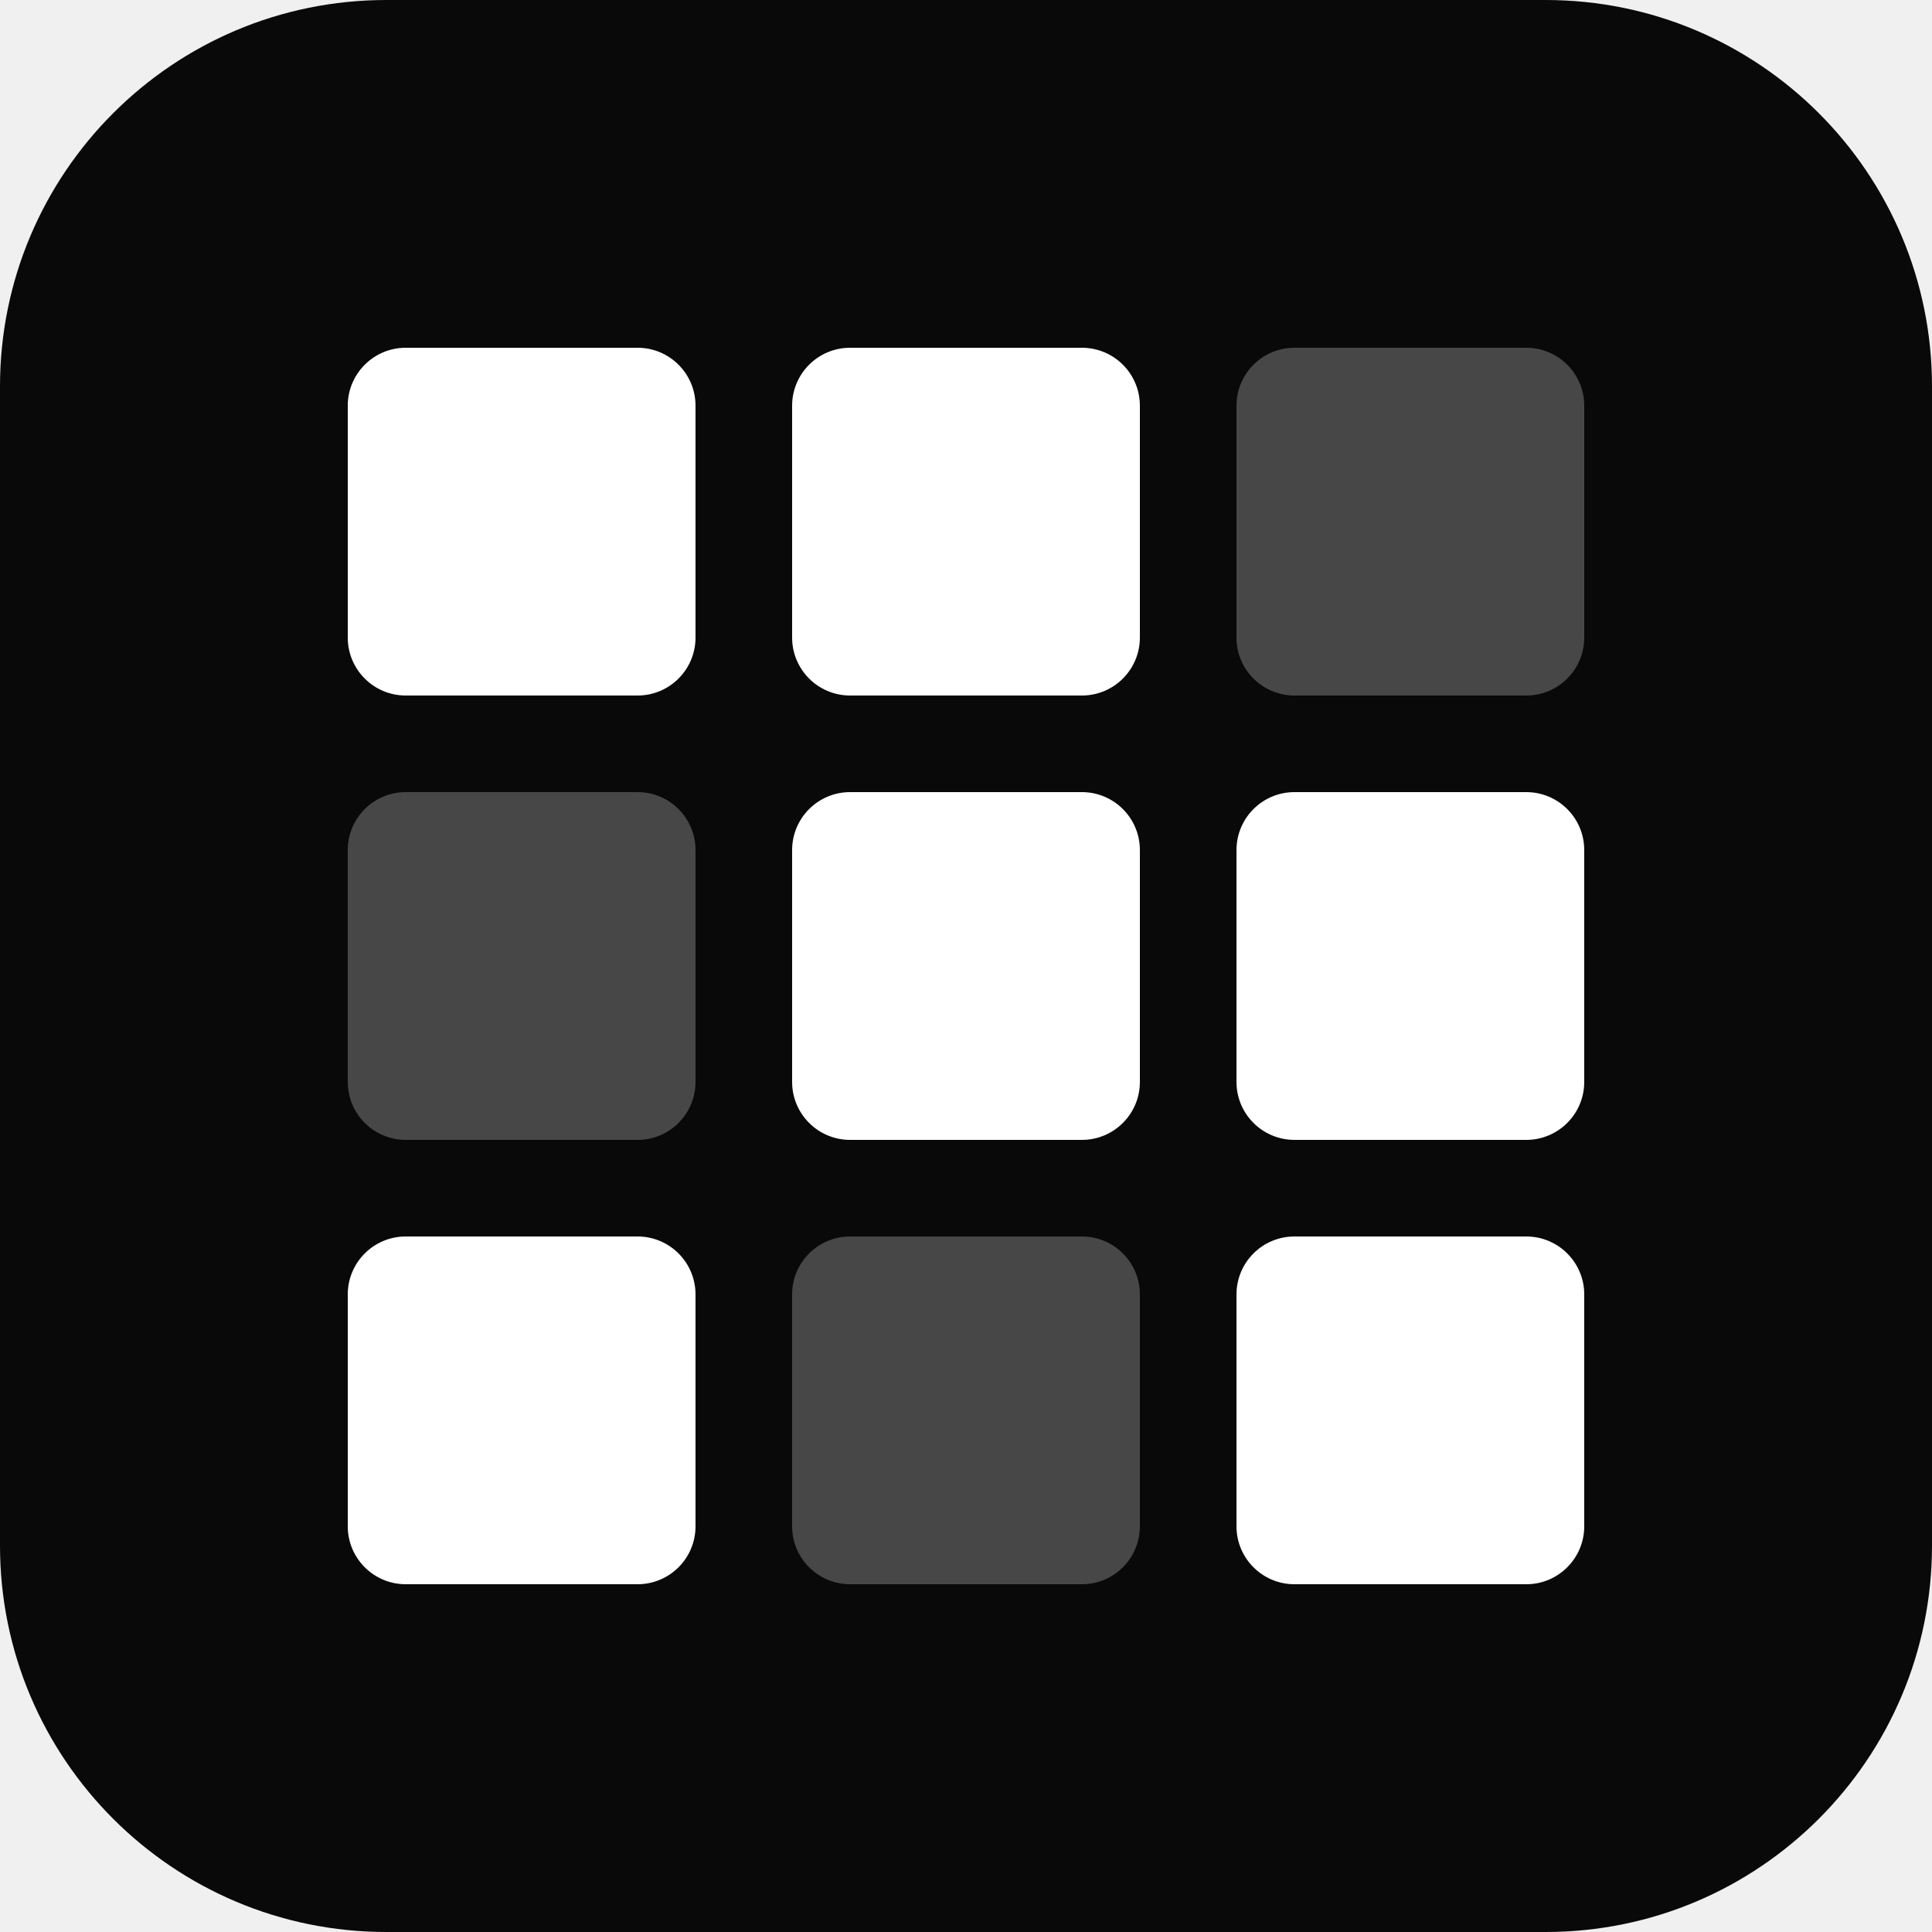
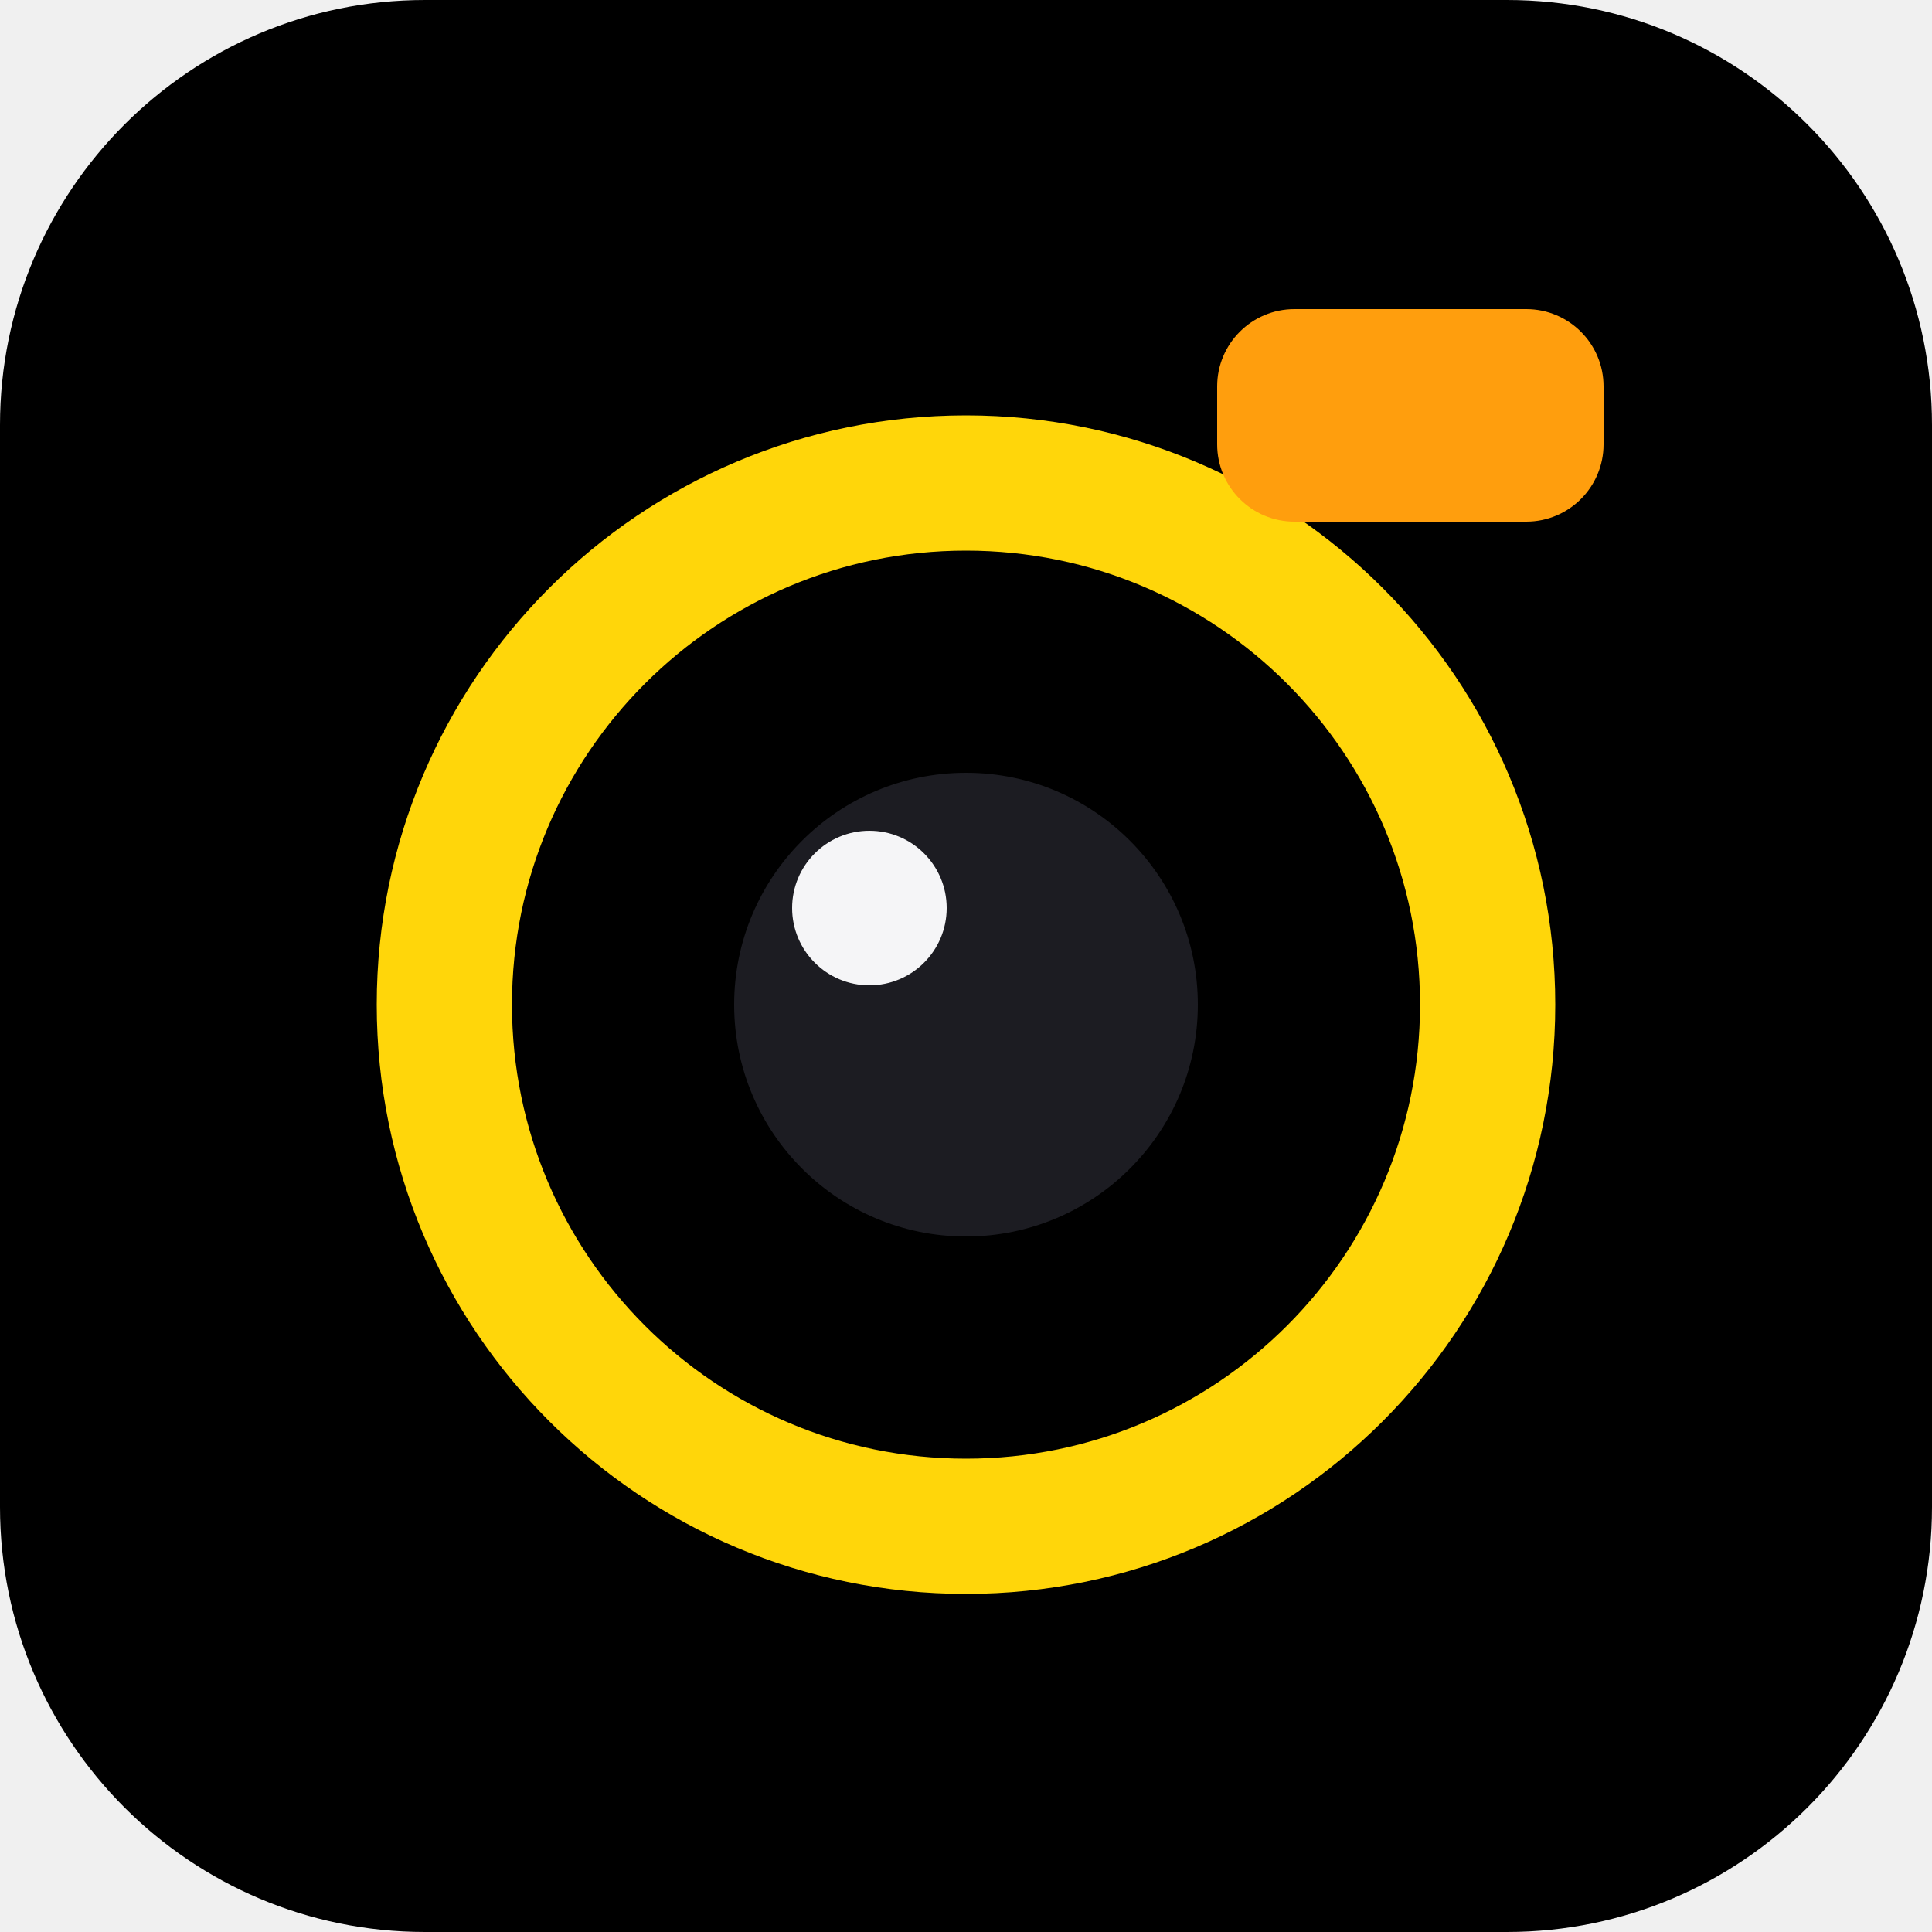
<svg xmlns="http://www.w3.org/2000/svg" viewBox="0 0 100 100">
-   <rect width="100" height="100" rx="20" fill="#090909" />
-   <g fill="#ffffff">
-     <rect x="18" y="18" width="18" height="18" rx="3" />
-     <rect x="41" y="18" width="18" height="18" rx="3" />
-     <rect x="64" y="18" width="18" height="18" rx="3" fill-opacity="0.25" />
-     <rect x="18" y="41" width="18" height="18" rx="3" fill-opacity="0.25" />
-     <rect x="41" y="41" width="18" height="18" rx="3" />
-     <rect x="64" y="41" width="18" height="18" rx="3" />
-     <rect x="18" y="64" width="18" height="18" rx="3" />
-     <rect x="41" y="64" width="18" height="18" rx="3" fill-opacity="0.25" />
-     <rect x="64" y="64" width="18" height="18" rx="3" />
-   </g>
+   <rect width="100" height="100" rx="22" fill="#000000" />
+   <circle cx="50" cy="52" r="27" fill="none" stroke="#FFD60A" stroke-width="7" />
+   <circle cx="50" cy="52" r="12" fill="#1C1C22" />
+   <circle cx="45" cy="47" r="4" fill="#F5F5F7" />
+   <rect x="63" y="16" width="20" height="11" rx="4" fill="#FF9E0D" />
</svg>
